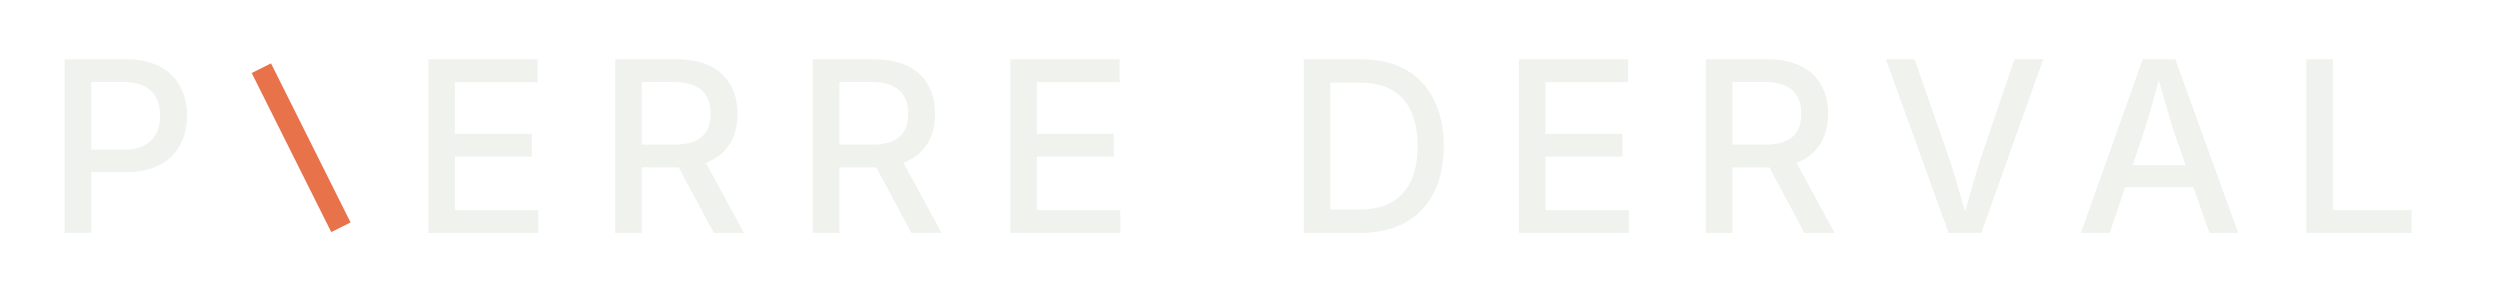
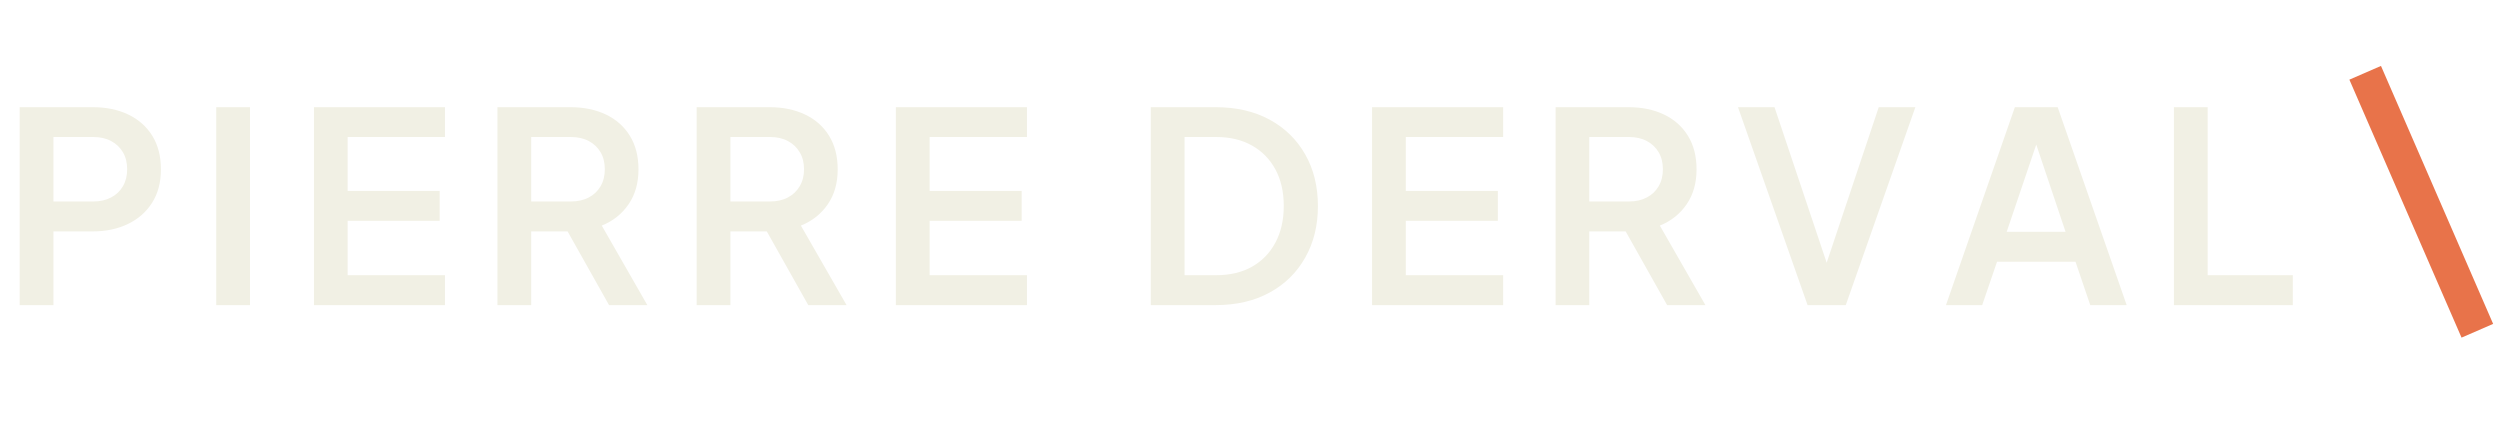
- <svg xmlns="http://www.w3.org/2000/svg" viewBox="130 54 440 52">
-   <style>
-     @font-face {
-       font-family: 'Inter';
-       font-style: normal;
-       font-weight: 500;
-       src: url('https://fonts.gstatic.com/s/inter/v18/UcCO3FwrK3iLTeHuS_nVMrMxCp50SjIw2boKoduKmMEVuI6fMZs.woff2') format('woff2');
-     }
-   </style>
-   <text x="138" y="95" text-anchor="start" font-family="'Inter', sans-serif" font-weight="500" font-size="42" letter-spacing="0.18em" fill="#eff2ed">P</text>
-   <line x1="176" y1="66" x2="190" y2="94" stroke="#E8734A" stroke-width="3.8" stroke-linecap="butt" />
-   <text x="202" y="95" text-anchor="start" font-family="'Inter', sans-serif" font-weight="500" font-size="42" letter-spacing="0.18em" fill="#eff2ed">ERRE DERVAL</text>
+ <svg xmlns="http://www.w3.org/2000/svg" viewBox="0 0 254 44" role="img" aria-label="Pierre Derval">
+   <path fill="#f1f0e4" d="M2 31V10.89H9.42Q11.46 10.89 13.02 11.63Q14.58 12.37 15.47 13.79Q16.35 15.21 16.35 17.21Q16.35 19.18 15.46 20.59Q14.57 22 13.01 22.75Q11.45 23.51 9.42 23.51H5.43V31ZM5.43 20.47H9.48Q10.52 20.47 11.29 20.06Q12.06 19.66 12.49 18.92Q12.92 18.18 12.92 17.2Q12.92 16.2 12.49 15.47Q12.06 14.74 11.29 14.33Q10.52 13.92 9.48 13.92H5.43ZM21.97 31V10.89H25.4V31ZM31.9 31V10.89H45.21V13.92H35.32V19.4H44.67V22.43H35.32V27.96H45.21V31ZM50.54 31V10.89H57.95Q59.98 10.89 61.55 11.63Q63.11 12.37 63.99 13.79Q64.87 15.21 64.87 17.21Q64.87 19.29 63.86 20.76Q62.85 22.23 61.14 22.92L65.77 31H61.88L56.93 22.2L59.16 23.51H53.97V31ZM53.97 20.47H58Q59.05 20.47 59.82 20.06Q60.59 19.66 61.02 18.92Q61.45 18.18 61.45 17.2Q61.45 16.2 61.02 15.47Q60.59 14.74 59.82 14.33Q59.05 13.92 58 13.92H53.97ZM70.78 31V10.89H78.19Q80.22 10.89 81.78 11.63Q83.35 12.37 84.23 13.79Q85.11 15.21 85.11 17.21Q85.11 19.29 84.1 20.76Q83.09 22.23 81.37 22.92L86.01 31H82.12L77.17 22.2L79.4 23.51H74.21V31ZM74.21 20.47H78.24Q79.29 20.47 80.05 20.06Q80.82 19.66 81.25 18.92Q81.69 18.18 81.69 17.2Q81.69 16.2 81.25 15.47Q80.82 14.74 80.05 14.33Q79.29 13.92 78.24 13.92H74.21ZM91.02 31V10.89H104.34V13.92H94.45V19.4H103.8V22.43H94.45V27.96H104.34V31ZM116.92 31V10.89H123.5Q126.66 10.89 129 12.16Q131.33 13.43 132.61 15.69Q133.9 17.95 133.9 20.94Q133.9 23.9 132.61 26.17Q131.33 28.45 129 29.72Q126.66 31 123.5 31ZM120.35 27.96H123.57Q125.67 27.96 127.2 27.1Q128.74 26.23 129.58 24.65Q130.43 23.07 130.43 20.92Q130.43 18.78 129.58 17.21Q128.73 15.64 127.19 14.78Q125.66 13.92 123.57 13.92H120.35ZM139.4 31V10.89H152.72V13.92H142.83V19.4H152.18V22.43H142.83V27.96H152.72V31ZM158.05 31V10.89H165.45Q167.49 10.89 169.05 11.63Q170.61 12.37 171.49 13.79Q172.37 15.21 172.37 17.21Q172.37 19.29 171.36 20.76Q170.35 22.23 168.64 22.92L173.27 31H169.38L164.43 22.2L166.67 23.51H161.47V31ZM161.47 20.47H165.51Q166.55 20.47 167.32 20.06Q168.09 19.66 168.52 18.92Q168.95 18.18 168.95 17.2Q168.95 16.2 168.52 15.47Q168.09 14.74 167.32 14.33Q166.55 13.92 165.51 13.92H161.47ZM183.65 31 176.58 10.89H180.29L185.96 27.8H185.22L190.88 10.89H194.6L187.53 31ZM197.71 31 204.71 10.89H209.06L216.07 31H212.37L210.87 26.59H202.9L201.39 31ZM203.88 23.55H209.86L206.41 13.28H207.36ZM220.87 31V10.89H224.3V27.96H232.95V31Z" />
+   <path d="M241.0 9l10 23" fill="none" stroke="#e8734a" stroke-width="3.5" stroke-linecap="square" />
</svg>
